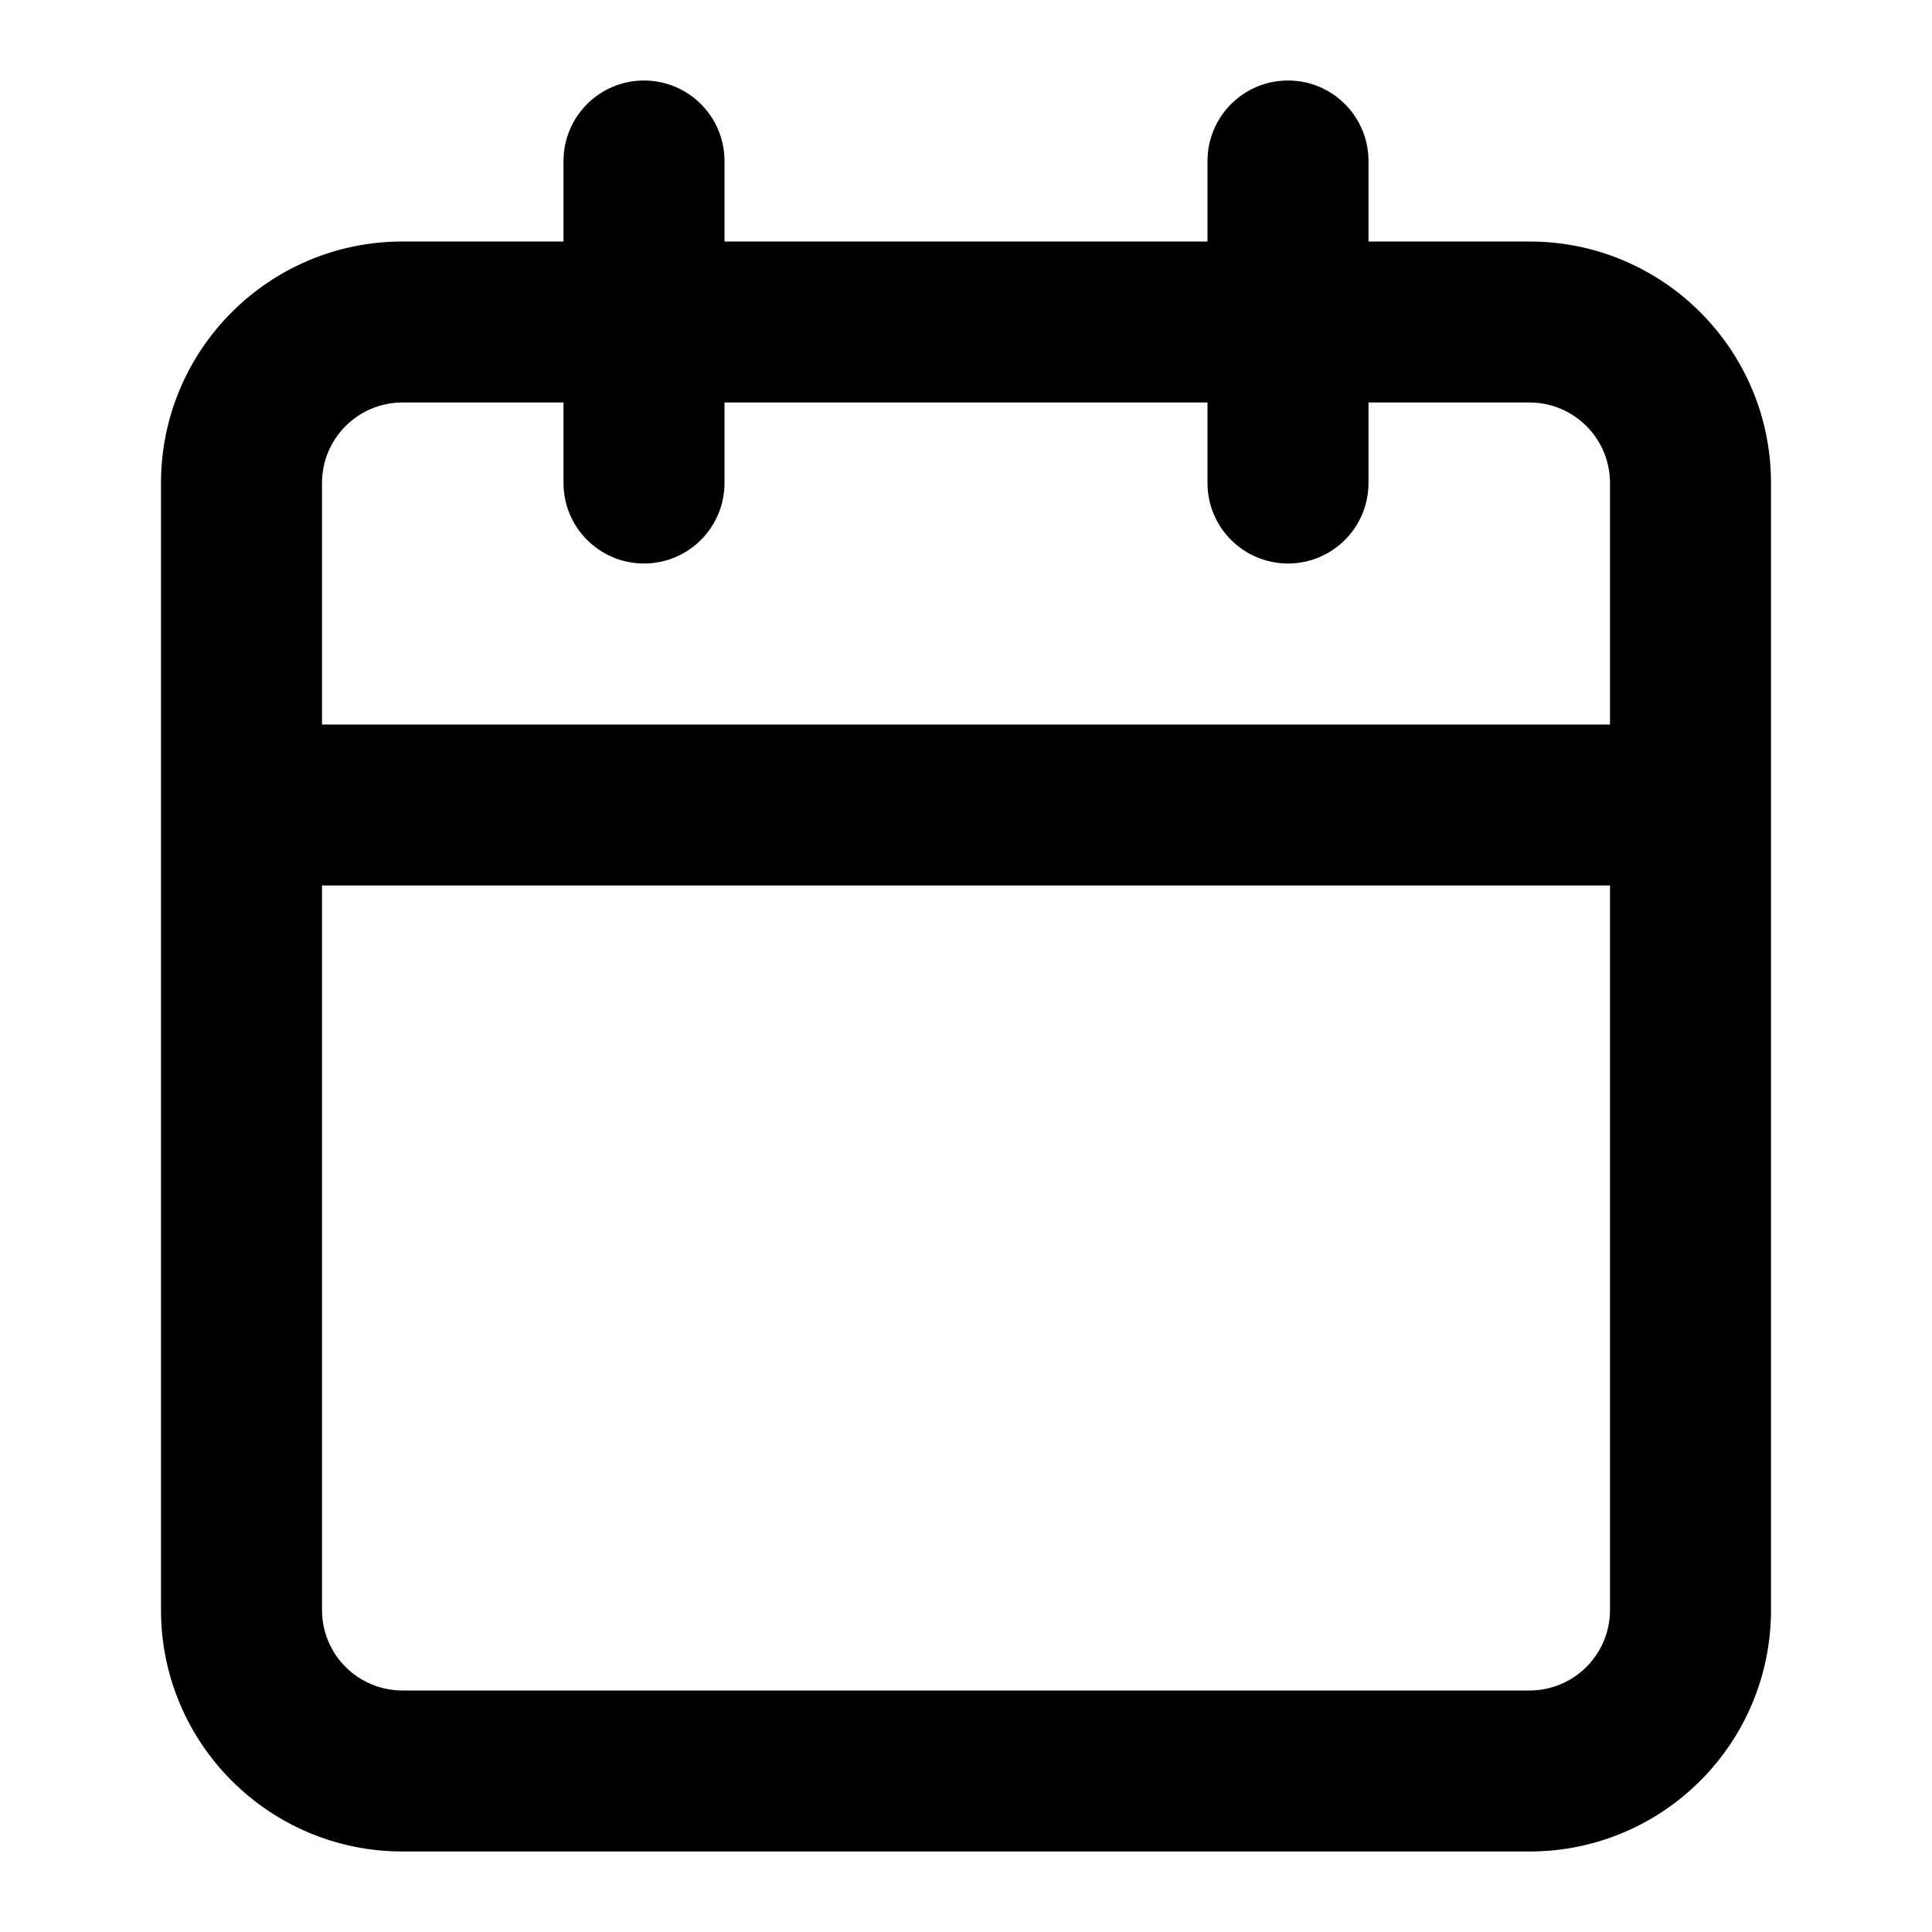
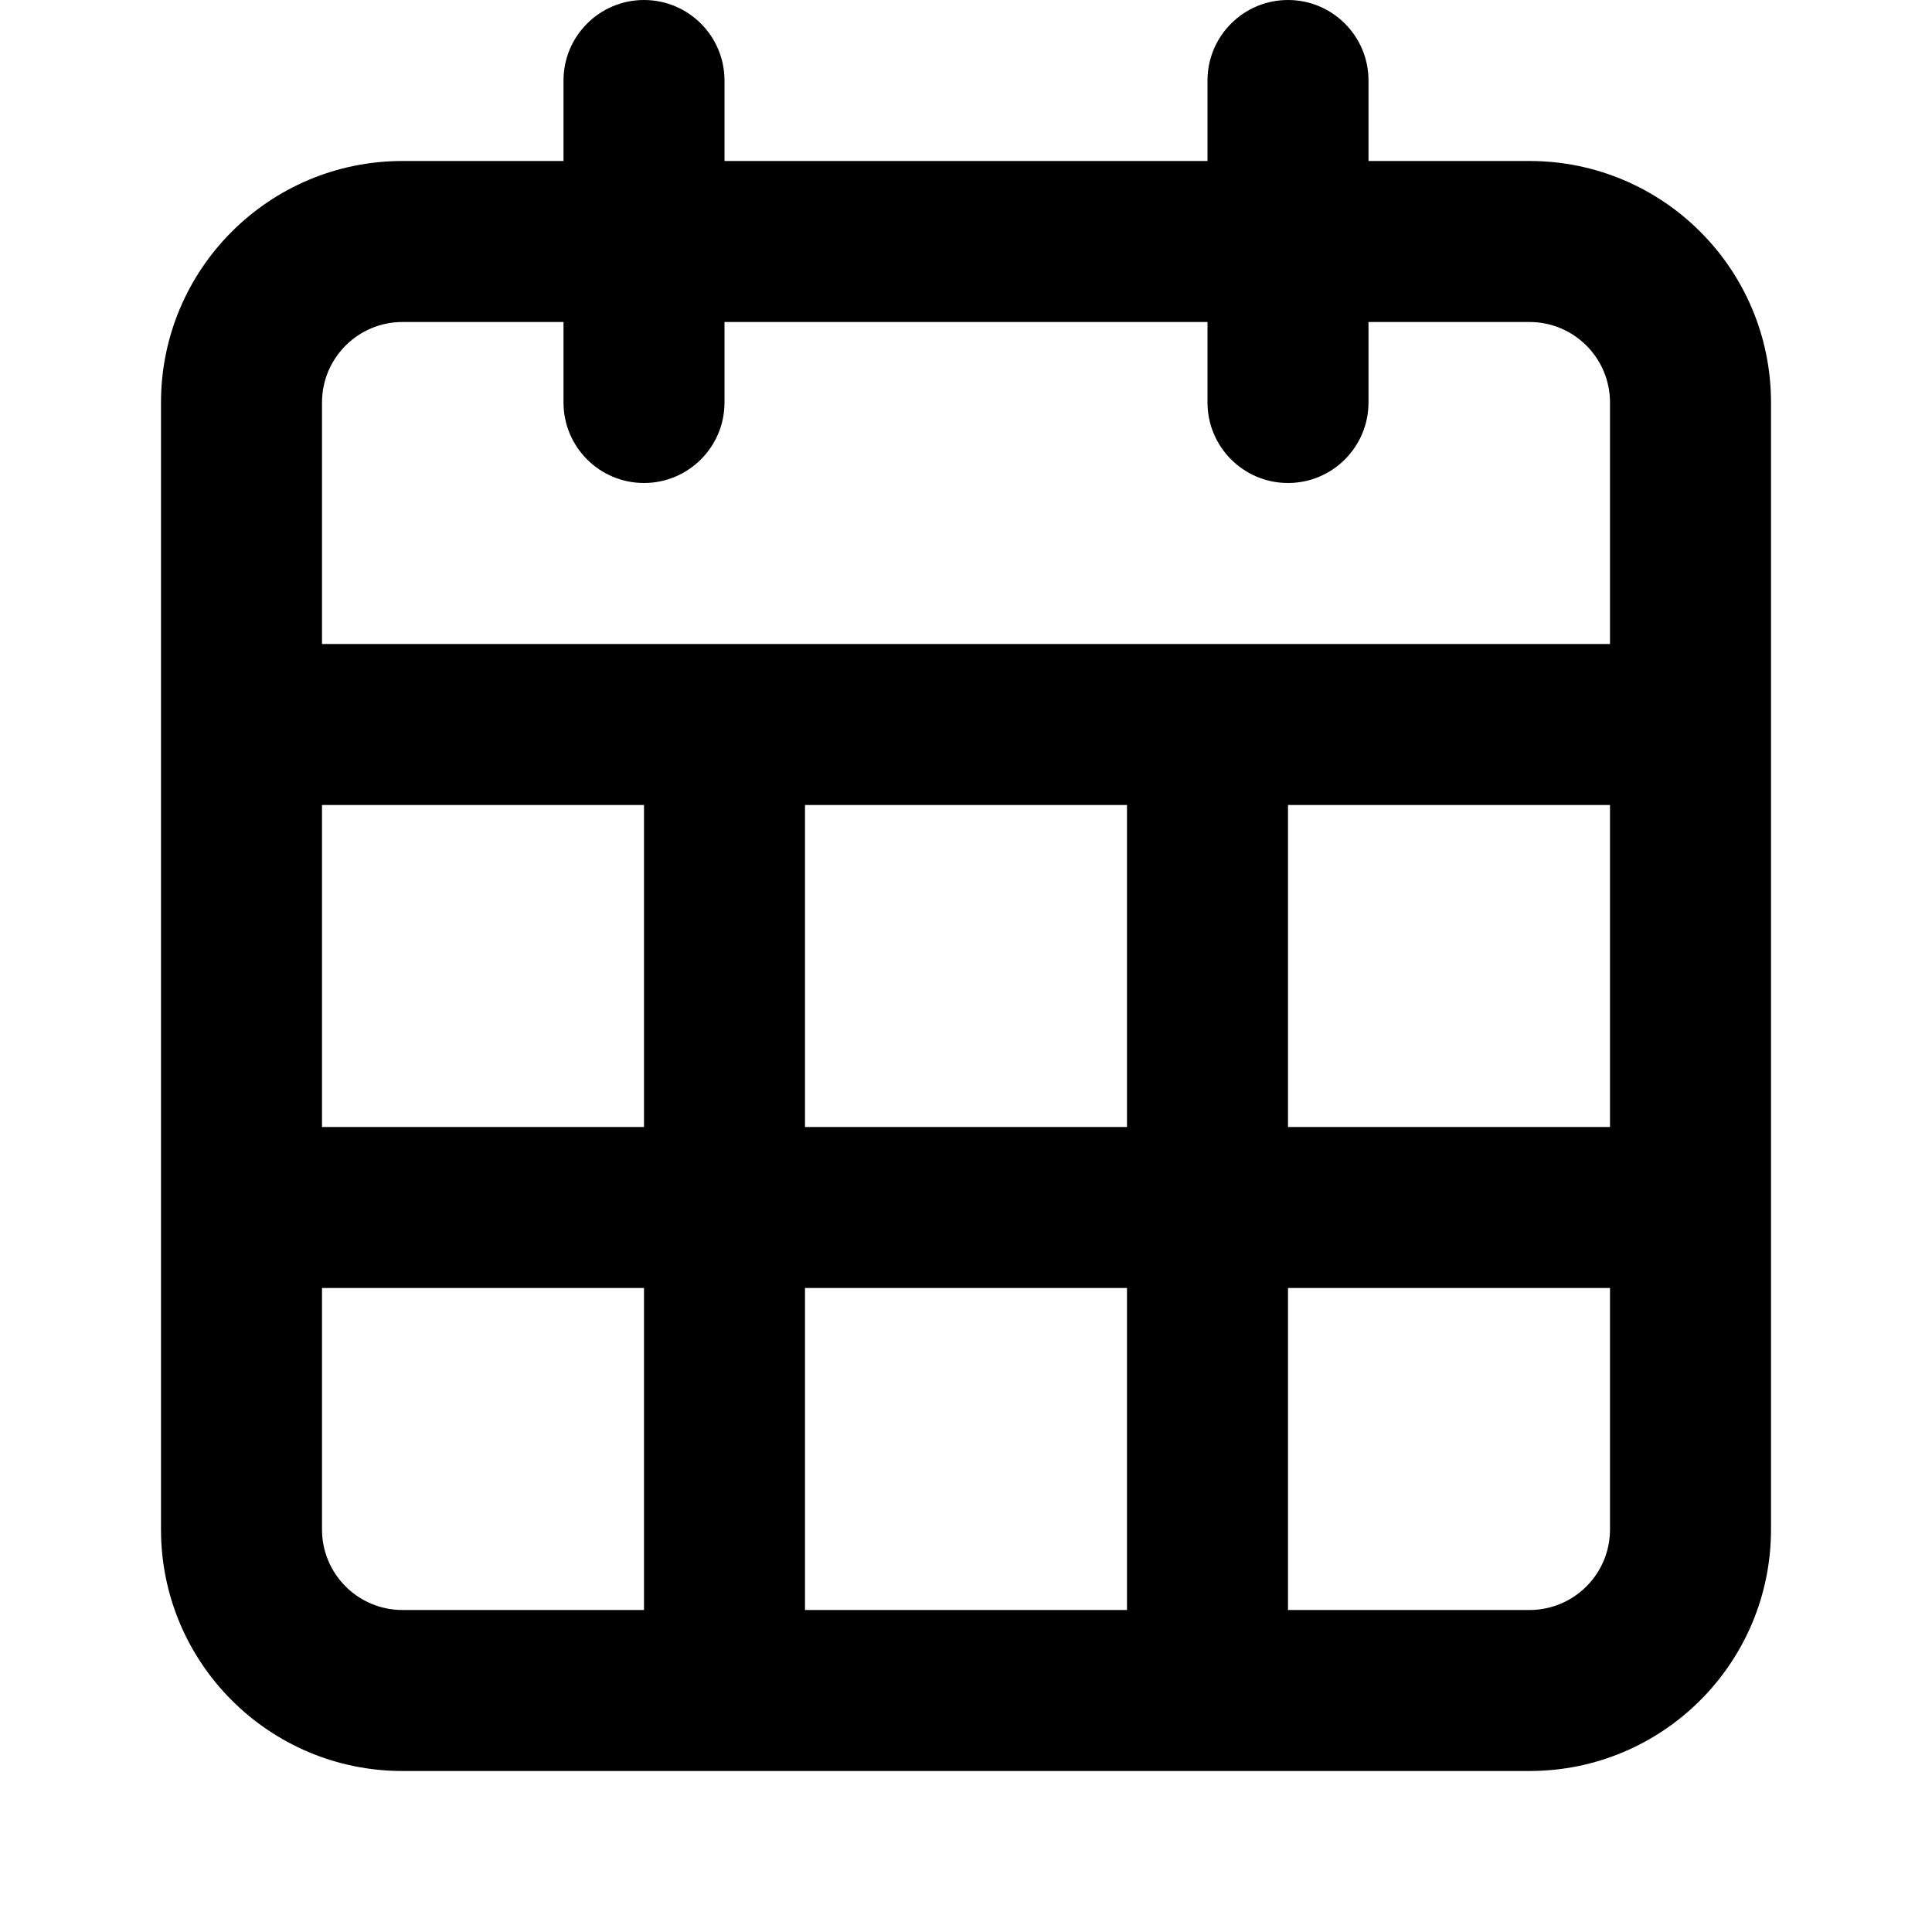
- <svg xmlns="http://www.w3.org/2000/svg" viewBox="0 0 24 24">
-   <path d="M17,2a1,1,0,0,0-2,0V3H9V2A1,1,0,0,0,7,2V3H5A3,3,0,0,0,2,6V20a3,3,0,0,0,3,3H19a3,3,0,0,0,3-3V6a3,3,0,0,0-3-3H17Zm3,7V6a1,1,0,0,0-1-1H17V6a1,1,0,0,1-2,0V5H9V6A1,1,0,0,1,7,6V5H5A1,1,0,0,0,4,6V9ZM4,11H20v9a1,1,0,0,1-1,1H5a1,1,0,0,1-1-1Z" fill="#000" fill-rule="evenodd" />
+ <svg xmlns="http://www.w3.org/2000/svg" width="24" height="24" viewBox="0 0 24 24" fill="none">
+   <path fill-rule="evenodd" clip-rule="evenodd" d="M16 0C16.552 0 17 0.448 17 1V2H19C20.657 2 22 3.343 22 5V9V15V19C22 20.657 20.657 22 19 22H15H9H5C3.343 22 2 20.657 2 19V15V9V5C2 3.343 3.343 2 5 2H7V1C7 0.448 7.448 0 8 0C8.552 0 9 0.448 9 1V2H15V1C15 0.448 15.448 0 16 0ZM4 16V19C4 19.552 4.448 20 5 20H8V16H4ZM8 14H4V10H8V14ZM10 16V20H14V16H10ZM14 14H10V10H14V14ZM16 16V20H19C19.552 20 20 19.552 20 19V16H16ZM20 14H16V10H20V14ZM20 5V8H15H9H4V5C4 4.448 4.448 4 5 4H7V5C7 5.552 7.448 6 8 6C8.552 6 9 5.552 9 5V4H15V5C15 5.552 15.448 6 16 6C16.552 6 17 5.552 17 5V4H19C19.552 4 20 4.448 20 5Z" fill="#000" />
</svg>
